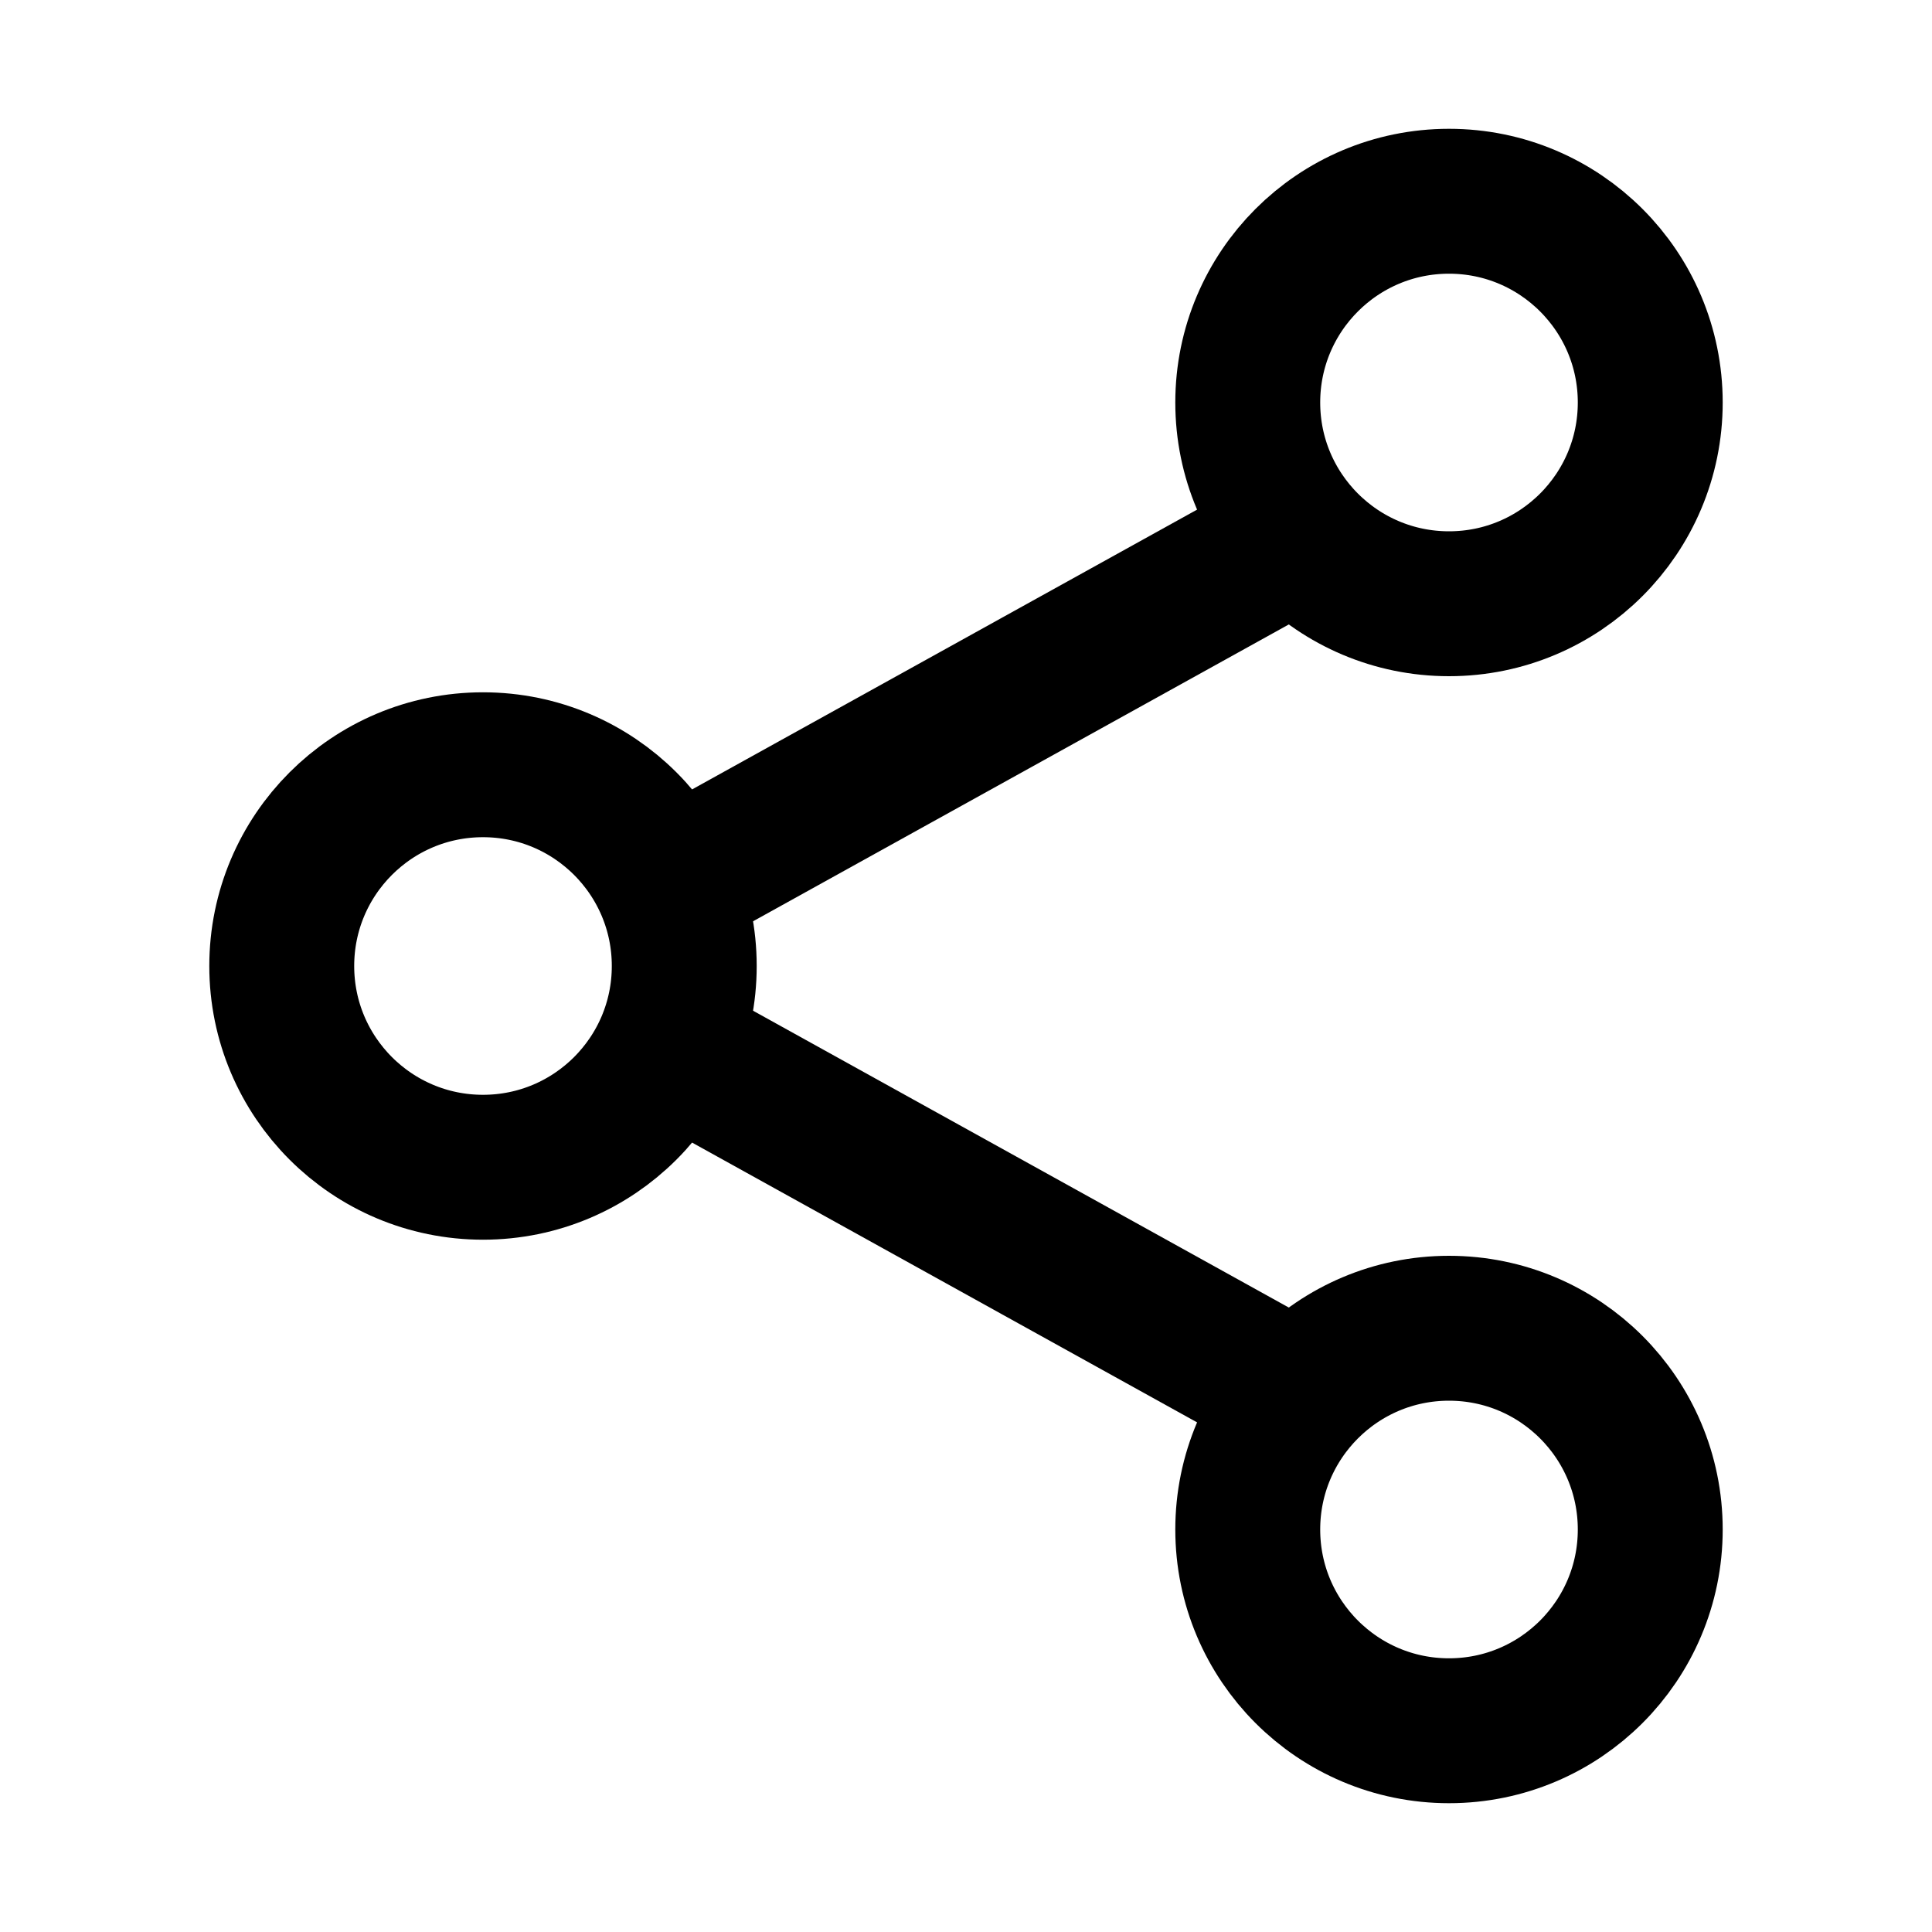
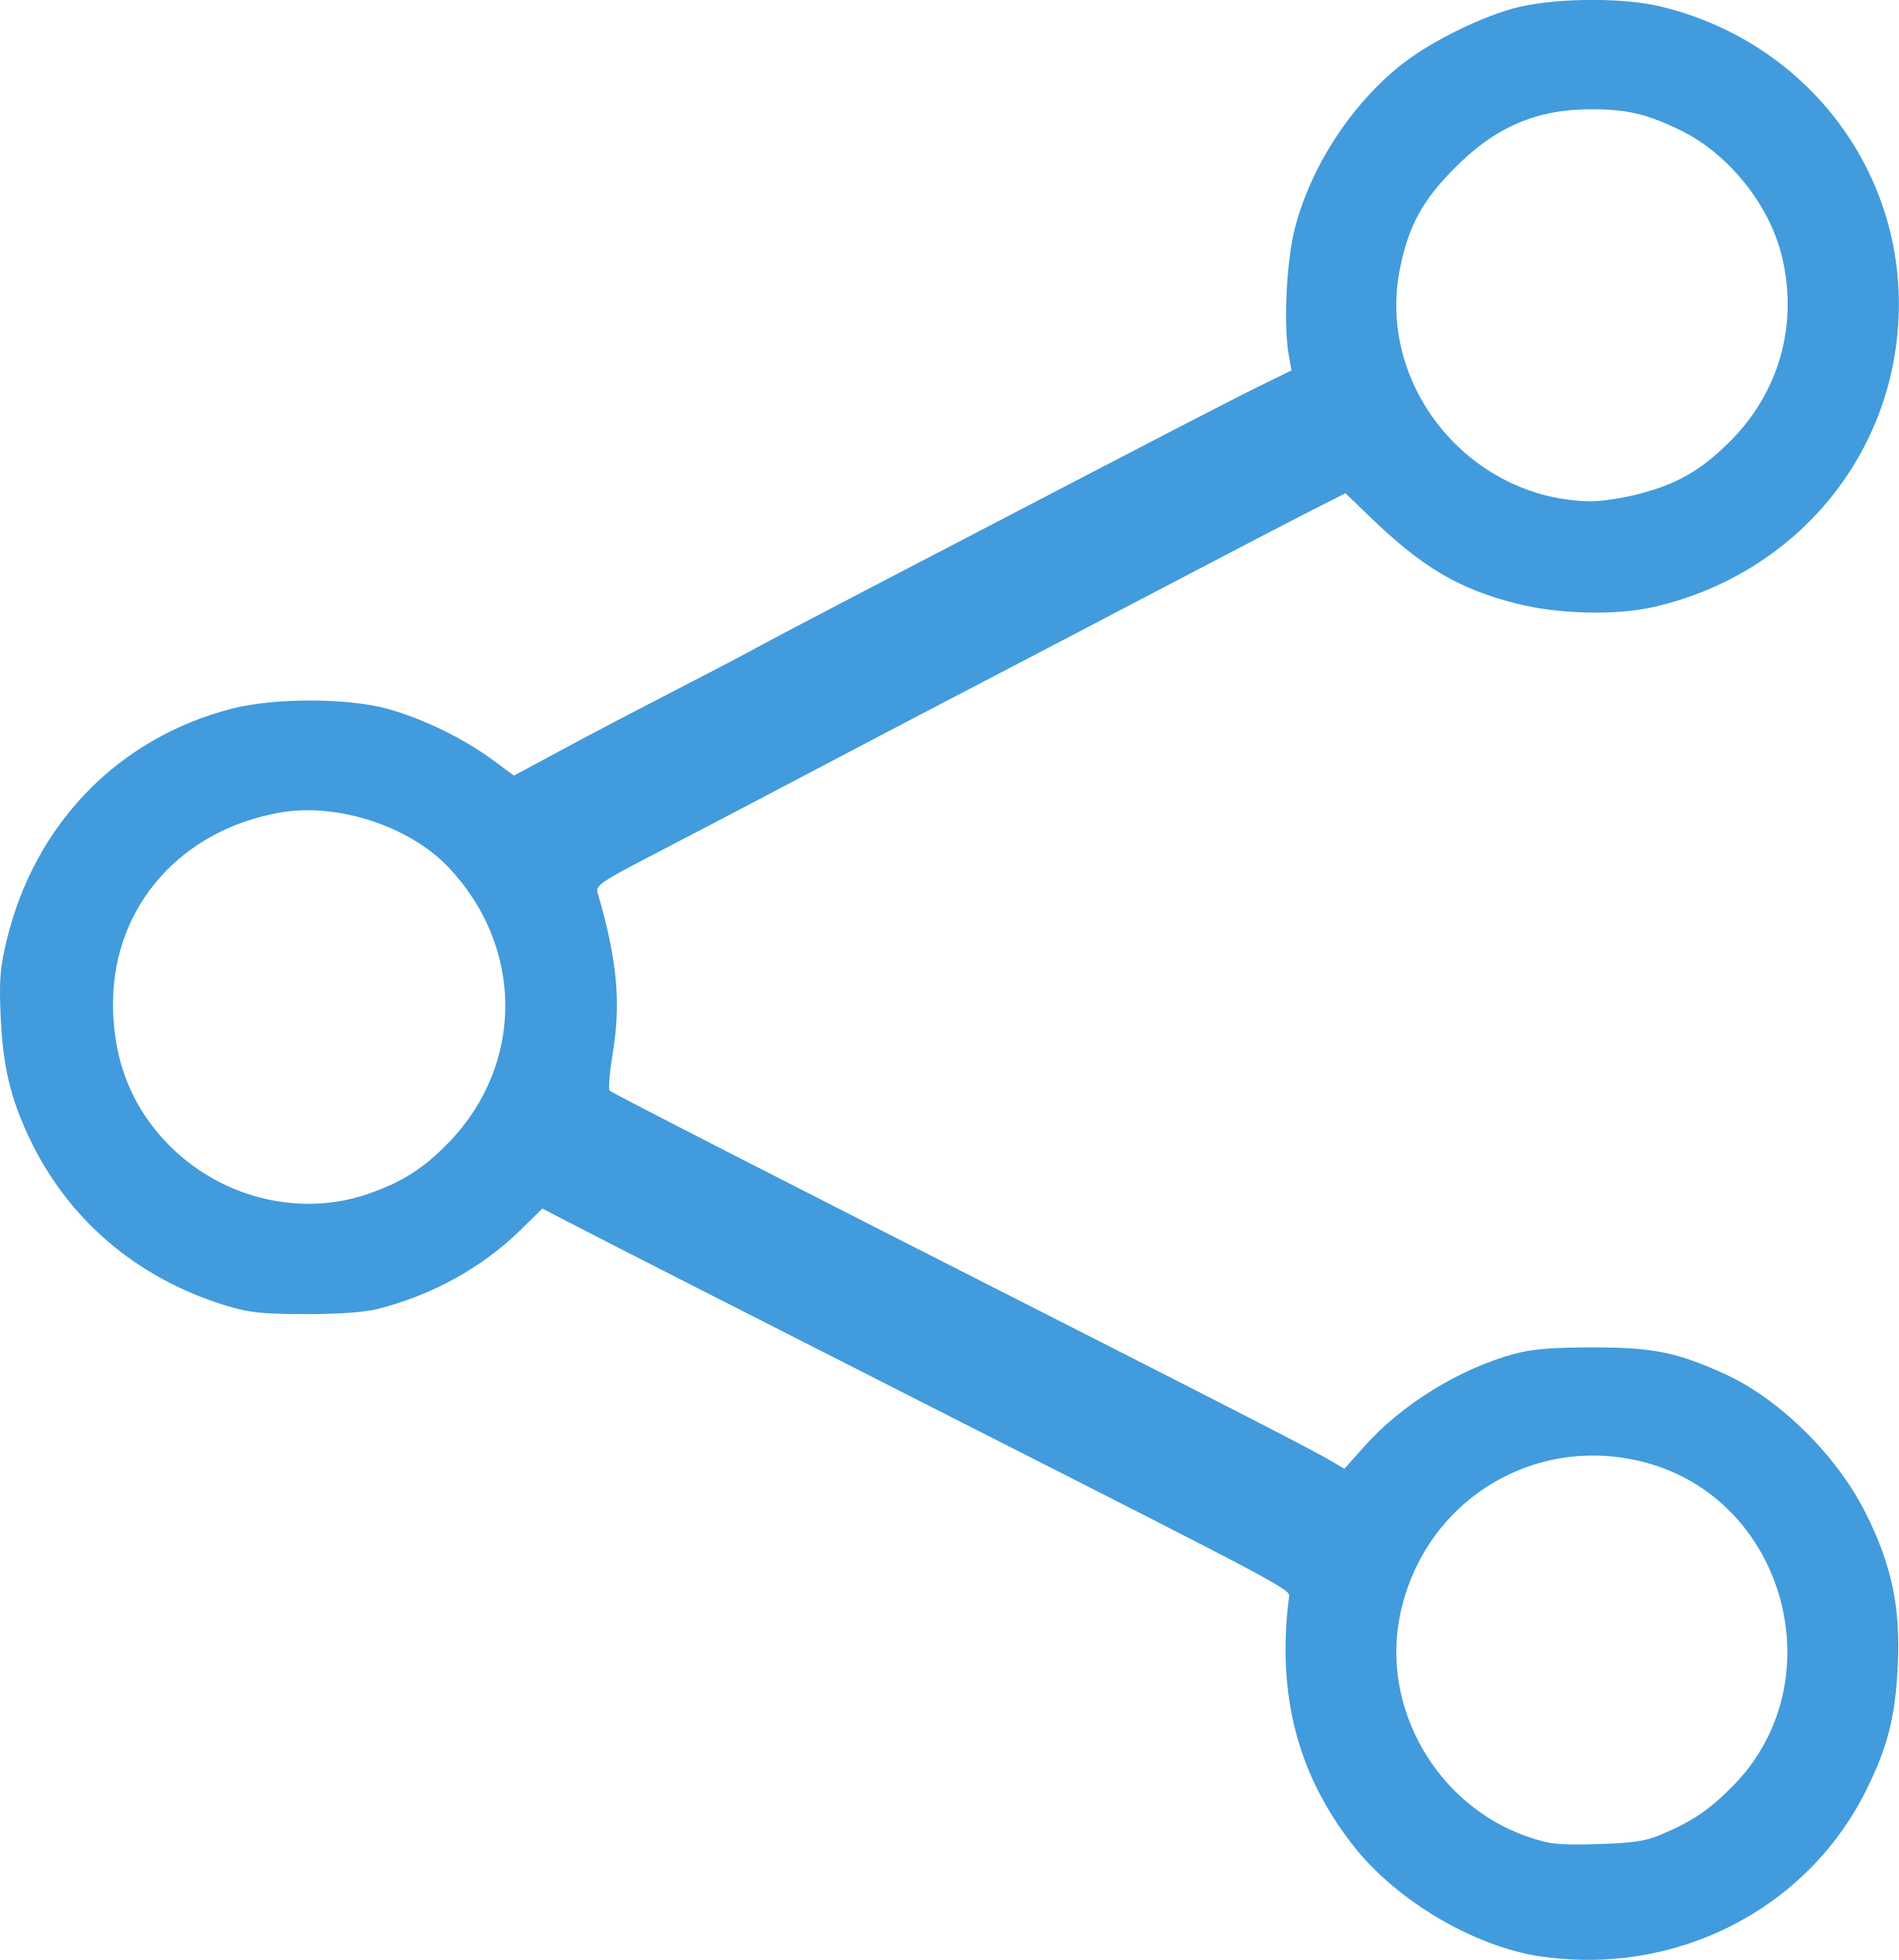
- <svg xmlns="http://www.w3.org/2000/svg" viewBox="0 0 24 24" fill="none" stroke="currentColor" stroke-width="1.8" stroke-linecap="round" stroke-linejoin="round">
-   <circle cx="18" cy="5" r="2.5" />
-   <circle cx="6" cy="12" r="2.5" />
-   <circle cx="18" cy="19" r="2.5" />
-   <path d="M8.3 11l7.4-4.1" />
-   <path d="M8.3 13l7.4 4.1" />
+ <svg xmlns="http://www.w3.org/2000/svg" width="44.908mm" height="46.355mm" viewBox="0 0 44.908 46.355" version="1.1" id="svg5" xml:space="preserve">
+   <defs id="defs2" />
+   <g id="layer2" transform="translate(9.785448,-183.854)">
+     <path id="rect1930-1-3" style="fill:#6eb2e4;fill-opacity:1;stroke-width:0.265" d="m -12.265,173.503 c -4.432,0 -8,3.568 -8,8 v 51.733 c 0,4.432 3.568,8 8,8 h 51.733 c 4.432,0 8,-3.568 8,-8 v -51.733 c 0,-4.432 -3.568,-8 -8,-8 z m 0.463,2.463 h 50.807 c 3.324,0 6,2.676 6,6 v 50.807 c 0,3.324 -2.676,6 -6,6 h -50.807 c -3.324,0 -6,-2.676 -6,-6 v -50.807 c 0,-3.324 2.676,-6 6,-6 z" />
+   </g>
+   <g id="layer3" transform="translate(9.785448,-183.854)">
+     <path style="fill:#429bdc;fill-opacity:1;stroke-width:0.088" d="m 26.663,230.128 c -1.58,-0.232 -3.416,-1.313 -4.439,-2.616 -1.329,-1.691 -1.822,-3.6 -1.524,-5.902 0.022,-0.168 -0.215,-0.294 -7.51,-3.997 -4.97,-2.523 -8.899,-4.524 -9.583,-4.882 L 3.041,212.437 2.511,212.956 c -0.896,0.878 -2.09,1.536 -3.376,1.859 -0.3,0.075 -0.945,0.12 -1.707,0.118 -1.028,-0.002 -1.332,-0.035 -1.883,-0.205 -2.112,-0.651 -3.744,-2.051 -4.651,-3.99 -0.435,-0.929 -0.609,-1.669 -0.662,-2.807 -0.041,-0.886 -0.019,-1.173 0.139,-1.832 0.661,-2.758 2.645,-4.799 5.336,-5.487 0.999,-0.256 2.719,-0.253 3.667,0.005 0.827,0.225 1.805,0.701 2.508,1.221 l 0.486,0.359 0.594,-0.318 c 0.327,-0.175 0.831,-0.446 1.119,-0.602 0.289,-0.156 1.235,-0.649 2.101,-1.096 0.867,-0.446 1.734,-0.9 1.926,-1.009 0.193,-0.109 1.276,-0.679 2.408,-1.269 1.132,-0.589 2.491,-1.297 3.021,-1.574 4.355,-2.27 5.794,-3.015 6.456,-3.34 l 0.764,-0.375 -0.064,-0.354 c -0.13,-0.723 -0.056,-2.245 0.147,-3.021 0.374,-1.426 1.28,-2.839 2.433,-3.79 0.651,-0.538 1.804,-1.13 2.697,-1.387 0.889,-0.255 2.554,-0.282 3.502,-0.057 3.326,0.79 5.648,3.682 5.648,7.036 0,3.449 -2.355,6.368 -5.779,7.165 -0.89,0.207 -2.27,0.176 -3.256,-0.075 -1.379,-0.35 -2.239,-0.859 -3.484,-2.063 l -0.567,-0.549 -0.79,0.4 c -0.434,0.22 -2.189,1.133 -3.898,2.03 -1.71,0.896 -3.759,1.968 -4.553,2.381 -0.795,0.413 -2.43,1.271 -3.634,1.906 -1.204,0.635 -2.792,1.466 -3.528,1.847 -1.161,0.601 -1.332,0.716 -1.288,0.868 0.466,1.6 0.561,2.597 0.363,3.808 -0.075,0.457 -0.108,0.858 -0.074,0.89 0.06,0.058 4.046,2.099 10.657,5.457 4.243,2.155 6.063,3.093 6.423,3.31 l 0.294,0.177 0.471,-0.529 c 0.885,-0.993 2.243,-1.833 3.538,-2.187 0.427,-0.117 0.896,-0.156 1.883,-0.156 1.408,0 1.977,0.115 3.108,0.63 1.288,0.586 2.648,1.927 3.325,3.279 0.62,1.238 0.83,2.23 0.764,3.607 -0.059,1.233 -0.24,1.942 -0.762,2.984 -1.402,2.799 -4.49,4.37 -7.671,3.904 z m 2.856,-2.895 c 0.726,-0.308 1.131,-0.584 1.685,-1.149 2.418,-2.466 1.235,-6.776 -2.1,-7.647 -2.624,-0.685 -5.209,0.92 -5.775,3.587 -0.468,2.206 0.856,4.523 3.01,5.268 0.525,0.181 0.723,0.203 1.647,0.176 0.86,-0.025 1.138,-0.067 1.532,-0.234 z M -1.09,212.093 c 0.811,-0.279 1.327,-0.607 1.919,-1.22 1.787,-1.851 1.78,-4.628 -0.017,-6.516 -0.918,-0.964 -2.619,-1.519 -3.955,-1.289 -2.35,0.404 -3.945,2.2 -3.969,4.471 -0.015,1.391 0.457,2.561 1.401,3.474 1.236,1.196 3.053,1.621 4.621,1.081 z M 28.942,195.544 c 0.921,-0.236 1.477,-0.551 2.163,-1.228 1.176,-1.16 1.635,-2.762 1.255,-4.376 -0.293,-1.244 -1.275,-2.463 -2.433,-3.019 -0.782,-0.375 -1.236,-0.481 -2.071,-0.483 -1.301,-0.002 -2.273,0.414 -3.242,1.391 -0.758,0.763 -1.083,1.359 -1.289,2.36 -0.57,2.772 1.632,5.476 4.495,5.521 0.245,0.004 0.75,-0.071 1.123,-0.166 z" id="path388" />
+   </g>
</svg>
